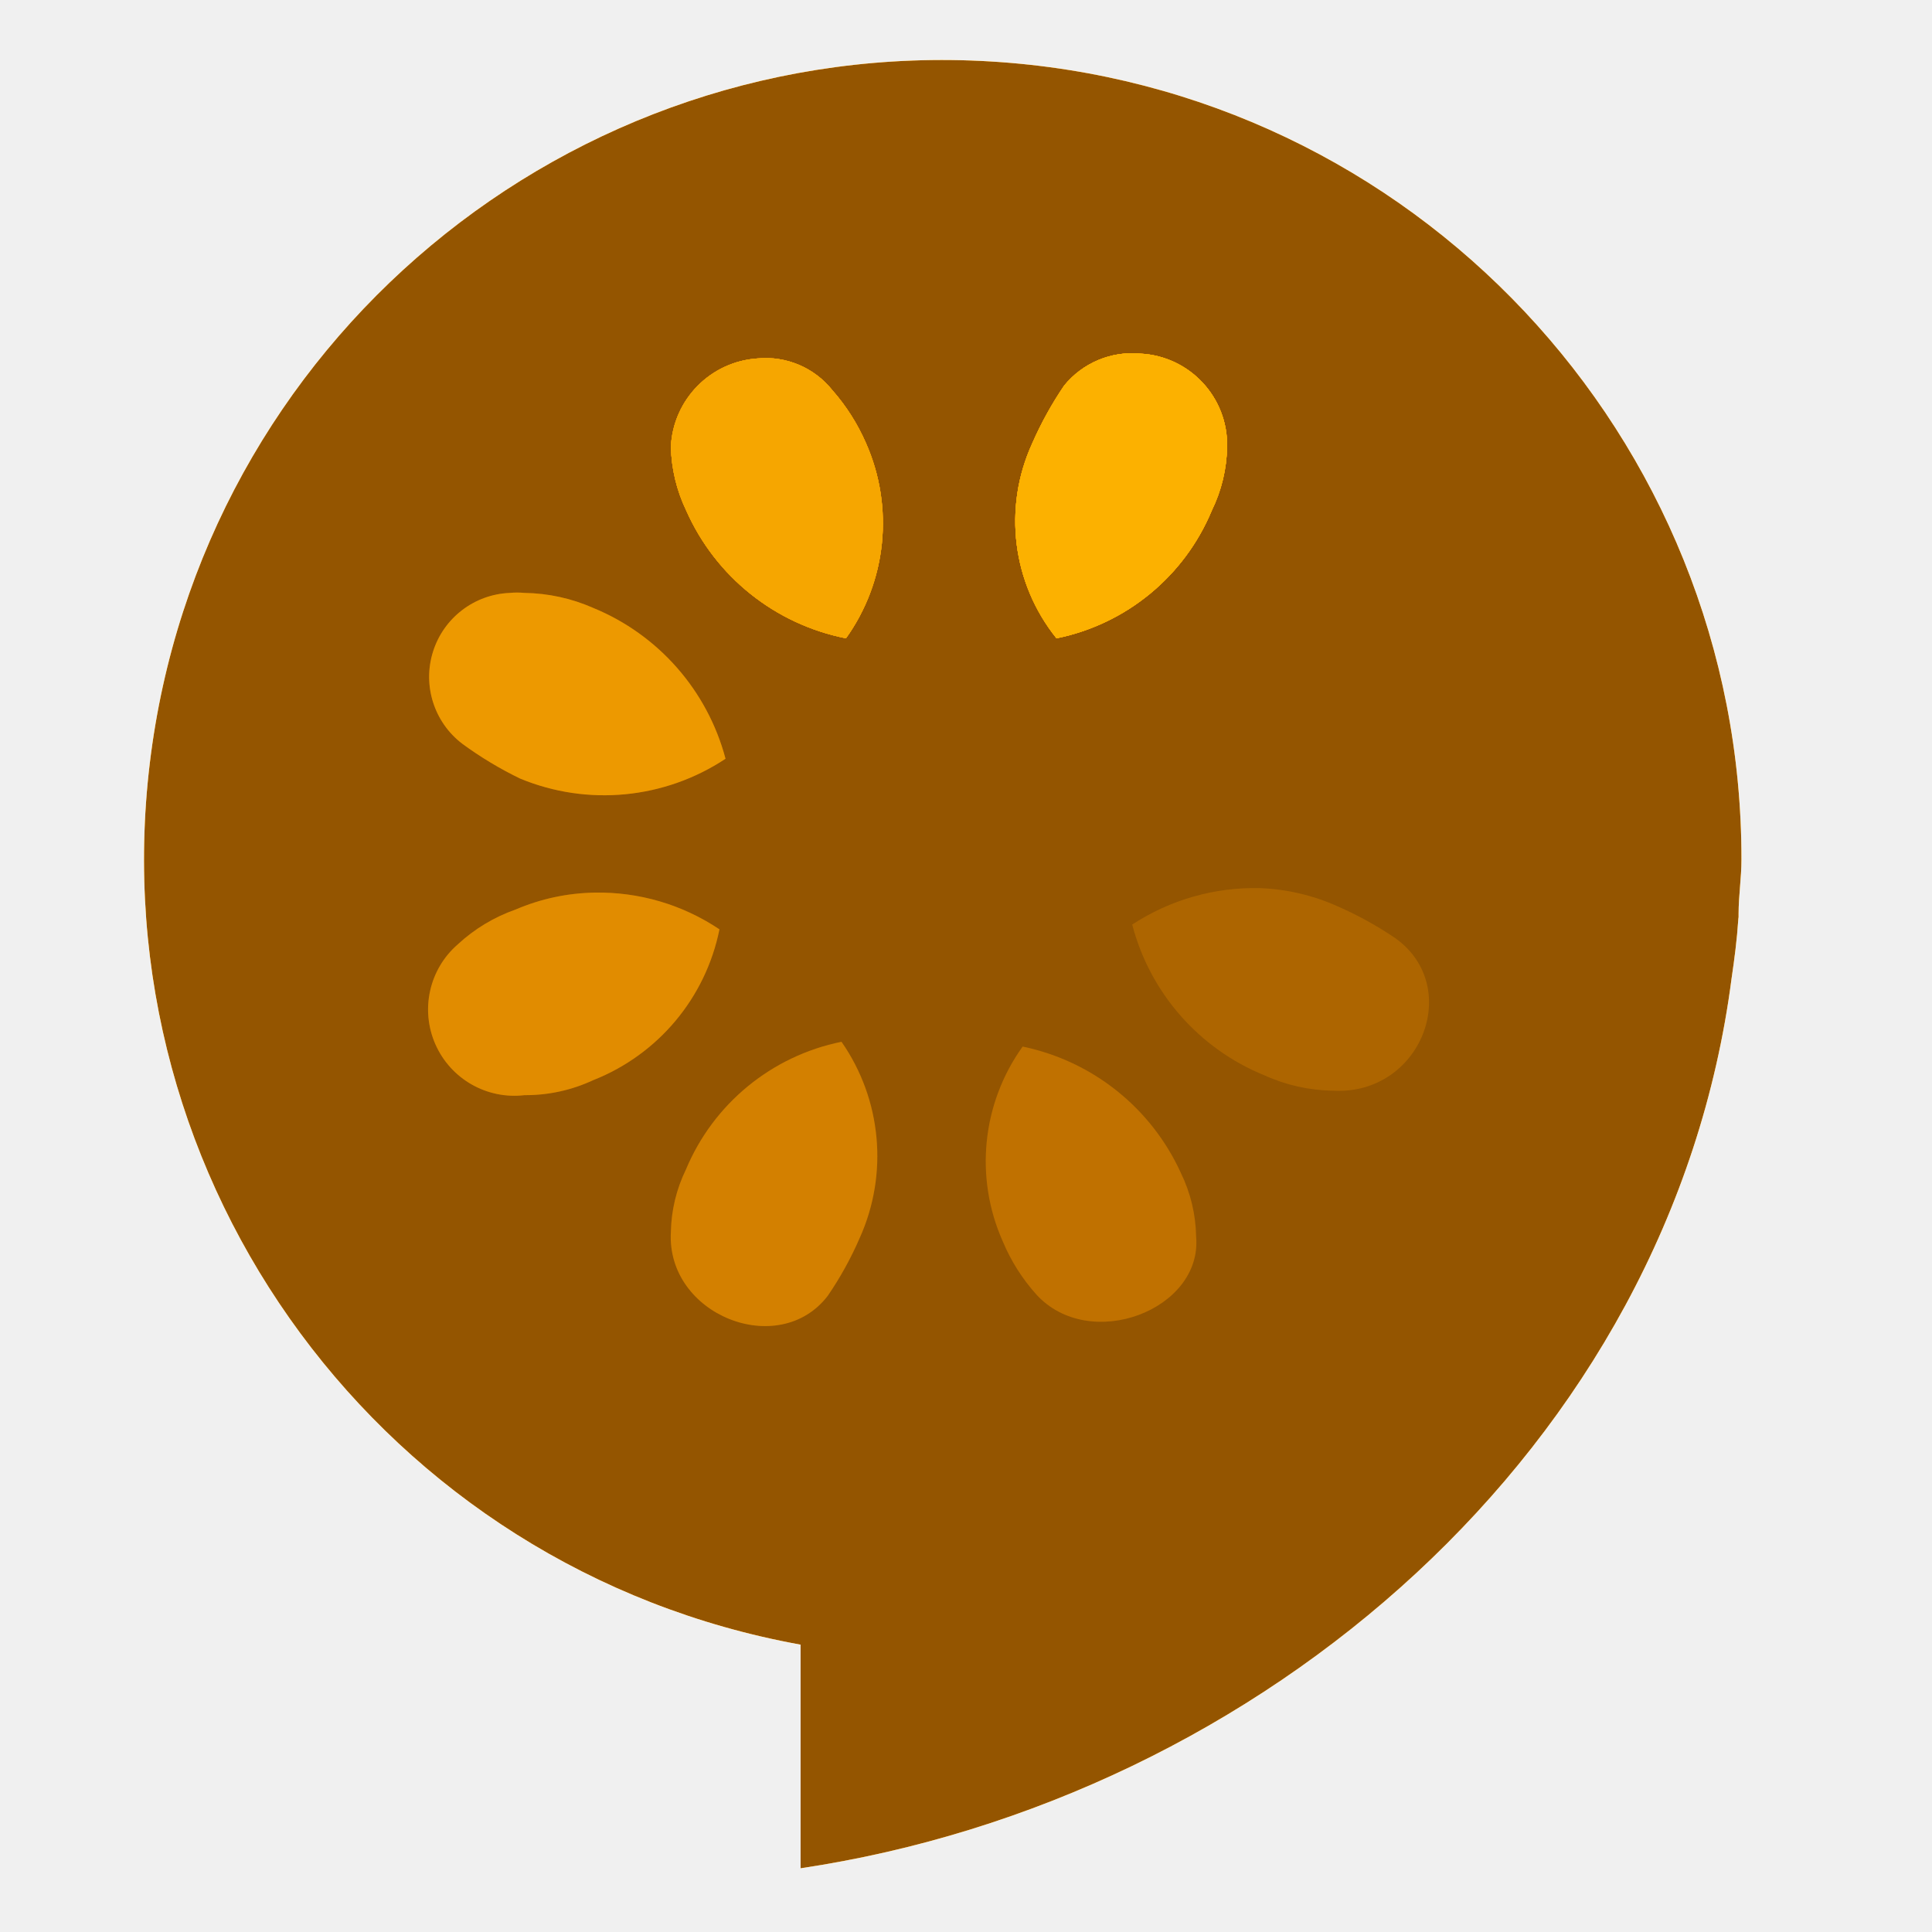
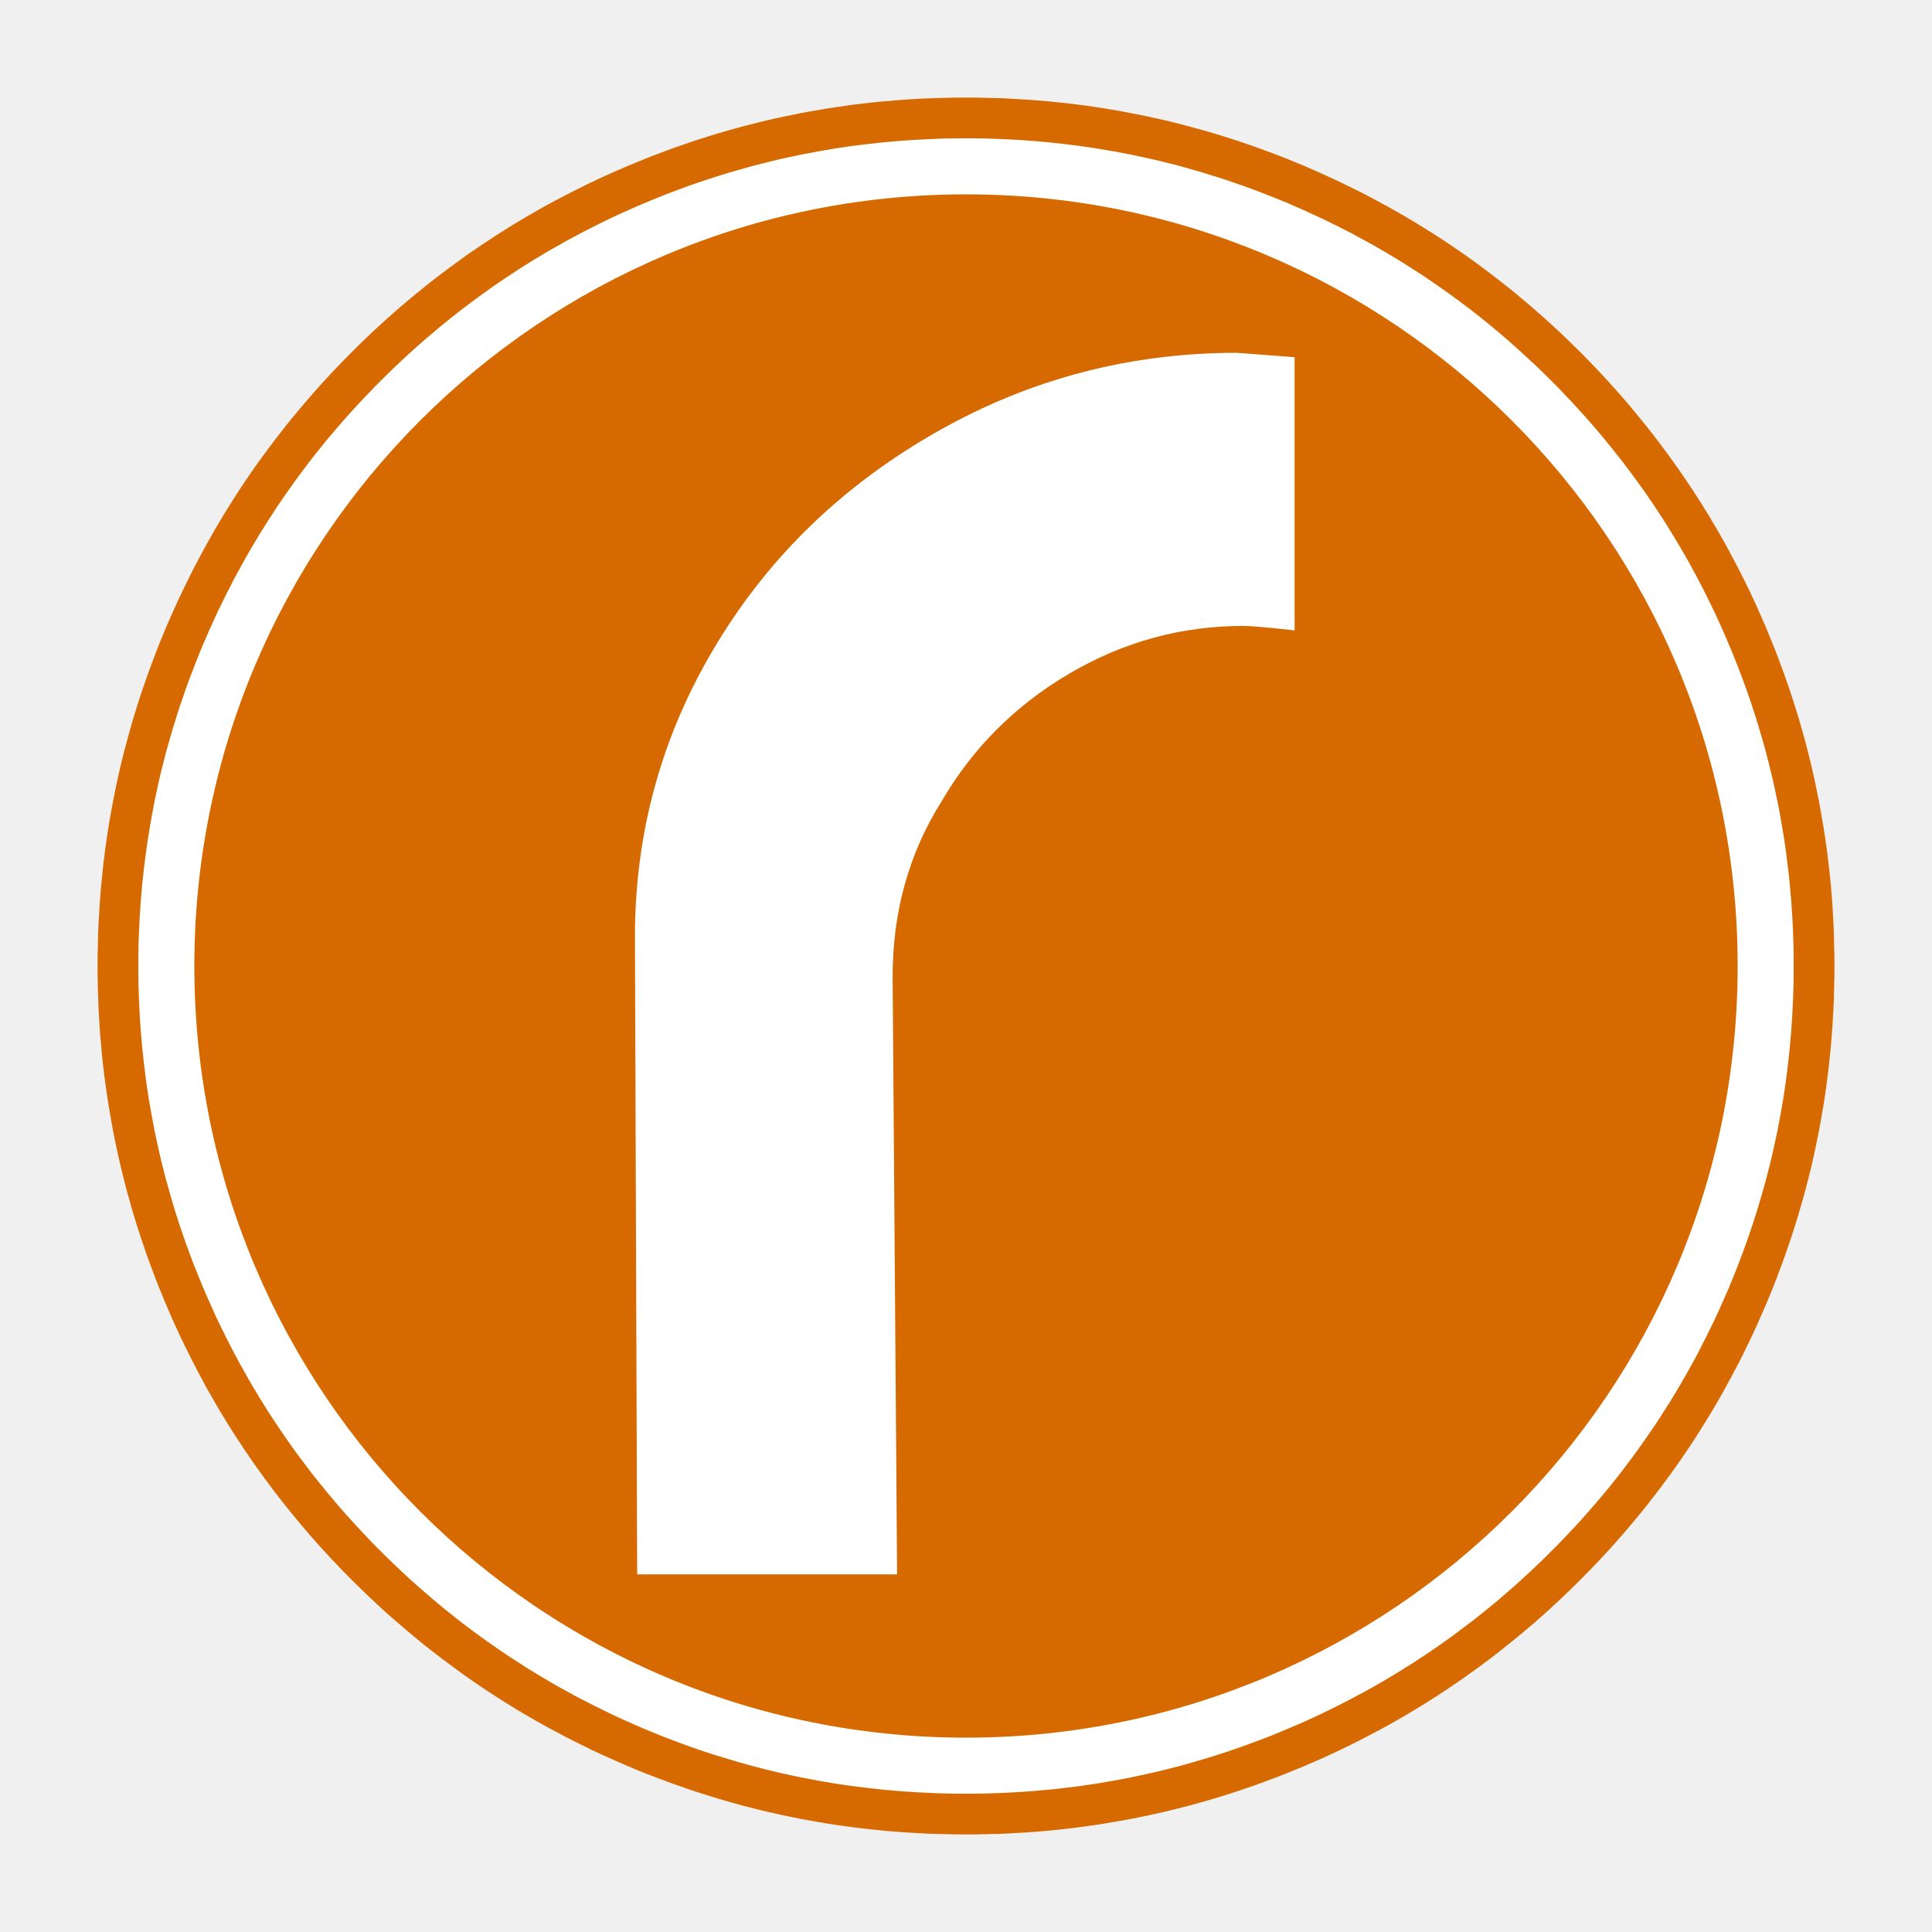
- <svg xmlns="http://www.w3.org/2000/svg" width="16" height="16" version="1.1" viewBox="0 0 16 16" id="svg128">
-   <defs id="defs132">
-     <filter id="filter39" style="color-interpolation-filters:sRGB;">
-       <feComposite id="feComposite25" result="composite1" k2="1" k1="0" operator="arithmetic" in2="SourceGraphic" />
-       <feColorMatrix id="feColorMatrix27" result="colormatrix1" type="saturate" values="1" in="composite1" />
-       <feFlood id="feFlood29" result="flood1" flood-color="rgb(229,114,0)" flood-opacity="1" />
-       <feBlend id="feBlend31" result="blend1" mode="multiply" in2="colormatrix1" in="flood1" />
-       <feBlend id="feBlend33" result="blend2" mode="screen" in2="blend1" />
-       <feColorMatrix id="feColorMatrix35" result="colormatrix2" type="saturate" values="1" in="blend2" />
-       <feComposite id="feComposite37" result="composite2" k2="1" operator="in" in2="SourceGraphic" in="colormatrix2" />
-     </filter>
-   </defs>
-   <g style="filter:url(#filter39)" transform="translate(-63.143 -62.493)" id="g126">
-     <g transform="matrix(.26458 0 0 .26458 -235.06 185.84)" id="g124">
-       <path style="fill: #6469af" d="m1181.5-437.49v-0.11c0-0.56 0.09-1.12 0.09-1.7a25 25 0 1 0-29.45 24.58v7c14.43-2.16 27.24-13.19 29.14-27.85 0.09-0.61 0.17-1.22 0.21-1.84 0-0.05 0.01-0.06 0.01-0.08z" id="path92" />
-       <g transform="translate(841.43 -464.29)" id="g96">
-         <path style="fill: #7b7fba" transform="translate(-251.14,-243.91)" d="m576.23 269.8a7 7 0 0 0-4 1.14 7 7 0 0 0 4.14 4.72 5.36 5.36 0 0 0 2.15 0.48c2.74 0.15 4.08-3.24 1.95-4.77a11.18 11.18 0 0 0-1.81-1 6.54 6.54 0 0 0-2.43-0.57z" id="path94" />
-       </g>
-       <g transform="translate(841.43 -464.29)" data-name="rect4005-5" id="g122">
-         <path style="fill: #8f91c3" transform="translate(-251.14,-243.91)" d="m568.8 274.76a6.16 6.16 0 0 0-0.62 6.1 5.87 5.87 0 0 0 1.05 1.66c1.67 1.83 5.2 0.48 5-1.81a4.73 4.73 0 0 0-0.48-2 7 7 0 0 0-4.95-3.95z" id="path98" />
-         <path style="fill: #a6a8cf" transform="translate(-251.14,-243.91)" d="m563.13 274.61a6.72 6.72 0 0 0-4.87 4 4.65 4.65 0 0 0-0.47 1.95c-0.15 2.6 3.38 4 4.91 2a10.78 10.78 0 0 0 1-1.81 6.25 6.25 0 0 0-0.57-6.14z" id="path100" />
-         <path style="fill: #babcdc" transform="translate(-251.14,-243.91)" d="m555.41 269.94a6.54 6.54 0 0 0-2.48 0.53 5.19 5.19 0 0 0-1.81 1.09 2.7 2.7 0 0 0 2.09 4.72 5 5 0 0 0 2.15-0.47 6.44 6.44 0 0 0 3.95-4.72 6.79 6.79 0 0 0-3.9-1.15z" id="path102" />
-         <path style="fill: #d1d3e5" transform="translate(-251.14,-243.91)" d="m552.74 260.56a2.63 2.63 0 0 0-1.48 4.72 11.6 11.6 0 0 0 1.81 1.09 6.88 6.88 0 0 0 6.43-0.62 7.06 7.06 0 0 0-4.14-4.72 5.52 5.52 0 0 0-2.15-0.47 2.46 2.46 0 0 0-0.47 0z" id="path104" />
-         <path style="fill: #e8e8f4" transform="translate(-251.14,-243.91)" d="m560.51 253.22a2.91 2.91 0 0 0-2.72 2.76 4.89 4.89 0 0 0 0.48 2 6.94 6.94 0 0 0 5 4 6.19 6.19 0 0 0 0.63-6.1 6.34 6.34 0 0 0-1.06-1.67 2.67 2.67 0 0 0-2.33-0.99z" id="path106" />
-         <path style="fill: #e8e8f4" transform="translate(-251.14,-243.91)" d="m560.51 253.22a2.91 2.91 0 0 0-2.72 2.76 4.89 4.89 0 0 0 0.48 2 6.94 6.94 0 0 0 5 4 6.19 6.19 0 0 0 0.63-6.1 6.34 6.34 0 0 0-1.06-1.67 2.67 2.67 0 0 0-2.33-0.99z" id="path108" />
-         <path style="fill: #e8e8f4" transform="translate(-251.14,-243.91)" d="m560.51 253.22a2.91 2.91 0 0 0-2.72 2.76 4.89 4.89 0 0 0 0.48 2 6.94 6.94 0 0 0 5 4 6.19 6.19 0 0 0 0.63-6.1 6.34 6.34 0 0 0-1.06-1.67 2.67 2.67 0 0 0-2.33-0.99z" id="path110" />
-         <path style="fill: #e8e8f4" transform="translate(-251.14,-243.91)" d="m560.51 253.22a2.91 2.91 0 0 0-2.72 2.76 4.89 4.89 0 0 0 0.48 2 6.94 6.94 0 0 0 5 4 6.19 6.19 0 0 0 0.63-6.1 6.34 6.34 0 0 0-1.06-1.67 2.67 2.67 0 0 0-2.33-0.99z" id="path112" />
-         <path style="fill: #fff" transform="translate(-251.14,-243.91)" d="m572.49 253.07a2.74 2.74 0 0 0-2.39 1 11.18 11.18 0 0 0-1 1.81 5.85 5.85 0 0 0 0.76 6.1 6.71 6.71 0 0 0 4.86-4 4.73 4.73 0 0 0 0.48-2 2.86 2.86 0 0 0-2.71-2.91z" id="path114" />
-         <path style="fill: #fff" transform="translate(-251.14,-243.91)" d="m572.49 253.07a2.74 2.74 0 0 0-2.39 1 11.18 11.18 0 0 0-1 1.81 5.85 5.85 0 0 0 0.76 6.1 6.71 6.71 0 0 0 4.86-4 4.73 4.73 0 0 0 0.48-2 2.86 2.86 0 0 0-2.71-2.91z" id="path116" />
-         <path style="fill: #fff" transform="translate(-251.14,-243.91)" d="m572.49 253.07a2.74 2.74 0 0 0-2.39 1 11.18 11.18 0 0 0-1 1.81 5.85 5.85 0 0 0 0.76 6.1 6.71 6.71 0 0 0 4.86-4 4.73 4.73 0 0 0 0.48-2 2.86 2.86 0 0 0-2.71-2.91z" id="path118" />
-         <path style="fill: #fff" transform="translate(-251.14,-243.91)" d="m572.49 253.07a2.74 2.74 0 0 0-2.39 1 11.18 11.18 0 0 0-1 1.81 5.85 5.85 0 0 0 0.76 6.1 6.71 6.71 0 0 0 4.86-4 4.73 4.73 0 0 0 0.48-2 2.86 2.86 0 0 0-2.71-2.91z" id="path120" />
-       </g>
+ <svg xmlns="http://www.w3.org/2000/svg" version="1.1" id="svg842" xml:space="preserve" width="16" height="16" viewBox="0 0 99 99">
+   <defs id="defs846" />
+   <g id="g850" transform="matrix(1.333333,0,0,1.333333,5,5.000002)" style="display:inline">
+     <g id="g852">
+       <path id="circle863" style="display:inline;fill:#ffffff;fill-opacity:1;stroke:none;stroke-width:0.414;stroke-linecap:round;stop-color:#000000" d="M 66.206,32.139 A 32.862,32.862 0 0 1 34.407,66.029 32.862,32.862 0 0 1 0.517,34.229 32.862,32.862 0 0 1 32.316,0.339 32.862,32.862 0 0 1 66.206,32.139 Z" />
+       <path d="m 3.719,33.375 c 0,-16.379 13.277,-29.656 29.656,-29.656 16.379,0 29.656,13.277 29.656,29.656 0,16.379 -13.277,29.656 -29.656,29.656 C 16.996,63.031 3.719,49.754 3.719,33.375 Z M 46.004,20.477 V 9.977 L 43.785,9.809 c -4.097,0 -7.91,0.996 -11.437,2.984 -3.645,2.051 -6.504,4.797 -8.578,8.238 -2.079,3.446 -3.118,7.184 -3.118,11.227 l 0.086,24.496 h 9.989 L 30.555,33.793 c 0,-2.504 0.625,-4.75 1.879,-6.742 1.195,-2.051 2.828,-3.688 4.906,-4.91 2.078,-1.223 4.312,-1.836 6.699,-1.836 0.285,0 0.941,0.058 1.965,0.172 z m 20.738,13.554 -0.008,0.336 -0.007,0.332 -0.016,0.332 -0.02,0.336 -0.019,0.332 -0.024,0.332 -0.027,0.332 -0.031,0.332 -0.07,0.664 -0.086,0.664 -0.047,0.329 -0.051,0.332 -0.055,0.328 -0.117,0.656 -0.133,0.656 -0.07,0.324 -0.074,0.329 -0.078,0.324 -0.164,0.648 -0.18,0.641 -0.094,0.32 -0.098,0.32 -0.101,0.321 -0.102,0.316 -0.218,0.633 -0.114,0.312 -0.234,0.626 -0.121,0.308 -0.125,0.309 -0.129,0.308 -0.078,0.18 -0.133,0.301 -0.133,0.304 -0.14,0.305 -0.141,0.301 -0.149,0.301 -0.144,0.3 -0.152,0.297 -0.157,0.297 -0.156,0.293 -0.32,0.586 -0.336,0.578 -0.172,0.285 -0.176,0.286 -0.176,0.281 -0.179,0.281 -0.184,0.281 -0.187,0.278 -0.188,0.273 -0.191,0.274 -0.196,0.273 -0.199,0.266 -0.199,0.269 -0.203,0.266 -0.203,0.261 -0.207,0.262 -0.211,0.262 -0.215,0.254 -0.215,0.258 -0.437,0.5 -0.223,0.25 -0.227,0.246 -0.226,0.242 -0.231,0.242 -0.468,0.477 -0.137,0.136 -0.235,0.231 -0.484,0.461 -0.246,0.226 -0.246,0.223 -0.25,0.223 -0.25,0.218 -0.254,0.215 -0.258,0.215 -0.258,0.211 -0.261,0.211 -0.262,0.207 -0.262,0.203 -0.269,0.199 -0.266,0.2 -0.273,0.195 -0.27,0.195 -0.277,0.188 -0.274,0.187 -0.281,0.188 -0.277,0.179 -0.282,0.18 -0.285,0.176 -0.285,0.172 -0.289,0.172 -0.289,0.168 -0.289,0.164 -0.293,0.16 -0.293,0.156 -0.297,0.156 -0.297,0.153 -0.297,0.148 -0.3,0.149 -0.301,0.144 -0.305,0.141 -0.301,0.136 -0.308,0.133 -0.305,0.133 -0.305,0.125 -0.617,0.25 -0.625,0.234 -0.312,0.114 -0.633,0.218 -0.317,0.102 -0.32,0.102 -0.316,0.097 -0.321,0.094 -0.324,0.09 -0.32,0.09 -0.649,0.164 -0.324,0.078 -0.324,0.074 -0.328,0.07 -0.324,0.067 -0.328,0.066 -0.329,0.059 -0.332,0.058 -0.328,0.055 -0.328,0.051 -0.664,0.094 -0.328,0.039 -0.332,0.039 -0.332,0.035 -0.332,0.031 -0.336,0.027 -0.332,0.024 -0.664,0.039 -0.336,0.016 -0.664,0.015 -0.336,0.008 h -0.66 L 32.719,66.742 32.383,66.734 32.051,66.727 31.719,66.711 31.383,66.691 31.051,66.672 30.719,66.648 30.387,66.621 30.055,66.59 29.391,66.52 28.727,66.434 28.398,66.387 28.066,66.336 27.738,66.281 27.082,66.164 26.426,66.031 26.102,65.961 25.773,65.887 25.449,65.809 24.801,65.645 24.16,65.465 23.84,65.371 23.52,65.273 23.199,65.172 22.883,65.07 22.566,64.961 22.254,64.852 21.938,64.738 21.312,64.504 21.004,64.383 20.695,64.258 20.387,64.129 20.211,64.051 19.602,63.785 19.297,63.645 18.996,63.504 18.395,63.207 18.098,63.059 17.801,62.902 17.508,62.746 16.922,62.426 16.344,62.09 16.059,61.918 15.773,61.742 15.492,61.566 15.211,61.387 14.93,61.203 14.652,61.016 14.379,60.828 14.105,60.637 13.836,60.441 13.297,60.043 13.031,59.84 12.77,59.637 12.508,59.43 12.25,59.219 11.992,59.004 11.738,58.789 11.484,58.57 11.234,58.352 10.984,58.129 10.738,57.902 10.496,57.676 10.254,57.445 9.777,56.977 9.641,56.84 9.41,56.605 8.949,56.121 8.723,55.875 8.5,55.629 8.277,55.379 8.059,55.129 7.844,54.875 7.629,54.617 7.418,54.359 7.207,54.098 7,53.836 6.797,53.574 6.598,53.305 6.398,53.039 6.203,52.766 6.008,52.496 5.82,52.219 5.633,51.945 5.449,51.664 5.266,51.387 5.086,51.105 4.91,50.82 4.738,50.535 4.566,50.246 4.402,49.957 4.234,49.668 4.074,49.375 3.918,49.082 3.762,48.785 3.609,48.488 3.461,48.191 3.312,47.891 3.168,47.59 3.027,47.285 2.891,46.984 2.758,46.676 2.625,46.371 2.5,46.066 2.25,45.449 2.016,44.824 1.902,44.512 1.684,43.879 1.582,43.562 1.48,43.242 1.383,42.926 1.289,42.605 1.199,42.281 1.109,41.961 0.945,41.312 0.867,40.988 0.793,40.664 0.723,40.336 0.656,40.012 0.59,39.684 0.531,39.355 0.473,39.023 0.418,38.695 0.367,38.367 0.273,37.703 0.234,37.375 0.195,37.043 0.16,36.711 0.133,36.379 0.102,36.043 0.078,35.711 0.039,35.047 0.027,34.711 0.016,34.379 0.008,34.047 0,33.711 v -0.66 l 0.008,-0.332 0.008,-0.336 0.007,-0.332 0.016,-0.332 0.02,-0.336 0.019,-0.332 0.024,-0.332 0.027,-0.332 0.031,-0.332 0.07,-0.664 0.086,-0.664 0.047,-0.329 0.051,-0.332 0.055,-0.328 0.058,-0.328 0.125,-0.656 0.067,-0.328 0.07,-0.324 0.074,-0.329 0.078,-0.324 0.082,-0.324 0.086,-0.324 0.086,-0.321 0.09,-0.32 0.094,-0.32 0.098,-0.32 0.101,-0.321 0.102,-0.316 0.109,-0.317 0.109,-0.312 0.114,-0.316 0.234,-0.626 0.121,-0.308 0.129,-0.309 0.125,-0.308 0.078,-0.18 0.133,-0.301 0.273,-0.609 0.29,-0.602 0.148,-0.3 0.148,-0.297 0.157,-0.297 0.156,-0.293 0.16,-0.293 L 4.328,16.922 4.492,16.633 4.66,16.344 4.832,16.059 5.008,15.773 5.184,15.492 5.363,15.211 5.547,14.93 5.734,14.652 5.922,14.379 6.113,14.105 6.309,13.836 6.707,13.297 6.91,13.031 7.113,12.77 7.32,12.508 7.531,12.25 7.746,11.992 7.961,11.738 8.18,11.484 8.398,11.234 8.621,10.984 8.848,10.738 9.074,10.496 9.305,10.254 9.773,9.777 9.91,9.641 10.145,9.41 10.629,8.949 10.875,8.723 11.121,8.5 11.371,8.277 11.621,8.059 11.875,7.844 12.133,7.629 12.391,7.418 12.652,7.207 12.914,7 13.176,6.797 13.445,6.598 13.711,6.398 13.984,6.203 14.254,6.008 14.531,5.82 14.805,5.633 15.086,5.449 15.363,5.266 15.648,5.086 15.93,4.91 16.215,4.738 16.504,4.566 16.793,4.402 17.082,4.234 17.375,4.074 17.668,3.918 17.965,3.762 18.262,3.609 18.559,3.461 18.859,3.312 19.16,3.168 19.465,3.027 19.77,2.891 20.379,2.625 20.684,2.5 21.301,2.25 21.926,2.016 22.238,1.902 22.871,1.684 23.188,1.582 23.508,1.48 23.824,1.383 24.145,1.289 24.469,1.199 24.789,1.109 25.438,0.945 25.762,0.867 26.086,0.793 26.414,0.723 26.742,0.656 27.066,0.59 27.395,0.531 27.727,0.473 28.055,0.418 28.383,0.367 29.047,0.273 29.379,0.234 29.707,0.195 30.039,0.16 30.375,0.133 30.707,0.102 31.039,0.078 31.703,0.039 32.039,0.027 32.371,0.016 32.703,0.008 33.039,0 h 0.66 l 0.332,0.008 0.336,0.008 0.332,0.007 0.332,0.016 0.336,0.02 0.332,0.019 0.332,0.024 0.332,0.027 0.332,0.031 0.664,0.07 0.664,0.086 0.329,0.047 0.332,0.051 0.328,0.055 0.328,0.058 0.656,0.125 0.328,0.067 0.324,0.07 0.329,0.074 0.324,0.078 0.324,0.082 0.324,0.086 0.321,0.086 0.32,0.09 0.32,0.094 0.32,0.098 0.321,0.101 0.316,0.102 0.633,0.218 0.312,0.114 0.626,0.234 0.308,0.121 0.309,0.129 0.308,0.125 0.18,0.078 0.301,0.133 0.609,0.273 0.602,0.29 0.3,0.148 0.297,0.148 0.297,0.157 0.293,0.156 0.293,0.16 0.293,0.164 0.289,0.164 0.289,0.168 0.285,0.172 0.286,0.176 0.281,0.176 0.281,0.179 0.281,0.184 0.278,0.187 0.273,0.188 0.274,0.191 0.273,0.196 0.27,0.199 0.265,0.199 0.266,0.203 0.261,0.203 0.262,0.207 0.262,0.211 0.254,0.215 0.258,0.215 0.5,0.437 0.25,0.223 0.246,0.227 0.242,0.226 0.242,0.231 0.477,0.468 0.136,0.137 0.231,0.235 0.461,0.484 0.226,0.246 0.223,0.246 0.223,0.25 0.218,0.25 0.215,0.254 0.215,0.258 0.211,0.258 0.211,0.261 0.207,0.262 0.203,0.262 0.199,0.269 0.2,0.266 0.195,0.273 0.195,0.27 0.188,0.277 0.187,0.274 0.188,0.281 0.179,0.277 0.18,0.285 0.176,0.282 0.172,0.285 0.172,0.289 0.168,0.289 0.164,0.289 0.16,0.293 0.156,0.293 0.156,0.297 0.153,0.297 0.148,0.297 0.149,0.3 0.144,0.301 0.141,0.305 0.136,0.305 0.266,0.609 0.125,0.305 0.25,0.617 0.234,0.625 0.114,0.312 0.218,0.633 0.102,0.317 0.102,0.32 0.097,0.316 0.094,0.321 0.09,0.324 0.09,0.32 0.164,0.649 0.078,0.324 0.074,0.324 0.07,0.328 0.067,0.328 0.066,0.324 0.059,0.329 0.058,0.332 0.055,0.328 0.051,0.328 0.094,0.664 0.039,0.332 0.039,0.328 0.035,0.332 0.031,0.336 0.027,0.332 0.024,0.332 0.039,0.664 0.016,0.336 0.015,0.664 0.008,0.336 v 0.66 z M 65.184,33.059 65.18,32.742 65.172,32.422 65.148,31.789 65.129,31.469 65.109,31.152 65.086,30.836 65.031,30.203 65,29.887 64.883,28.938 64.836,28.625 64.789,28.309 64.625,27.371 64.562,27.059 64.496,26.746 64.43,26.438 64.359,26.125 64.285,25.816 64.129,25.199 64.047,24.895 63.957,24.586 63.777,23.977 63.68,23.676 63.582,23.371 63.48,23.07 63.375,22.77 63.266,22.473 63.156,22.172 63.043,21.875 62.926,21.582 62.805,21.285 62.684,20.996 62.559,20.703 62.434,20.414 62.301,20.121 62.168,19.832 62.031,19.547 61.75,18.977 61.602,18.691 61.457,18.41 61.305,18.133 61.152,17.852 60.996,17.578 60.836,17.301 60.508,16.754 60.172,16.215 59.996,15.949 59.824,15.684 59.465,15.16 59.281,14.902 59.094,14.645 58.902,14.387 58.711,14.133 58.52,13.883 58.121,13.383 57.922,13.137 57.719,12.895 57.512,12.652 57.301,12.41 57.09,12.172 56.66,11.703 56.223,11.242 56,11.012 55.871,10.887 55.645,10.66 55.418,10.438 55.184,10.219 54.953,10.004 54.719,9.789 54.48,9.574 54.242,9.363 54.004,9.156 53.758,8.949 53.516,8.746 53.27,8.547 53.02,8.348 52.77,8.152 52.262,7.77 52.004,7.582 51.746,7.398 51.484,7.215 50.961,6.855 50.695,6.684 50.156,6.34 49.887,6.176 49.613,6.012 49.34,5.852 49.062,5.691 48.508,5.387 48.227,5.234 47.945,5.09 47.66,4.945 47.09,4.664 46.512,4.398 46.219,4.266 45.926,4.141 45.762,4.066 45.469,3.945 45.172,3.824 44.875,3.711 44.578,3.594 44.281,3.484 43.98,3.375 43.684,3.273 43.379,3.168 43.078,3.07 42.773,2.977 42.473,2.883 42.164,2.793 41.555,2.621 40.938,2.465 40.629,2.391 40.316,2.32 40.008,2.254 39.695,2.188 39.07,2.07 38.758,2.016 38.445,1.965 38.129,1.914 37.816,1.871 37.5,1.828 37.184,1.789 36.551,1.719 35.918,1.664 35.602,1.641 35.281,1.621 34.648,1.59 34.328,1.578 34.012,1.57 33.691,1.566 H 33.062 L 32.742,1.57 32.426,1.578 32.105,1.59 31.789,1.605 31.469,1.621 31.152,1.641 30.836,1.664 30.203,1.719 29.57,1.789 28.938,1.867 28.625,1.914 28.309,1.961 27.684,2.07 27.059,2.188 26.746,2.254 26.438,2.32 26.125,2.391 25.816,2.465 25.199,2.621 24.895,2.707 24.586,2.793 23.977,2.973 23.676,3.07 23.371,3.168 23.07,3.27 22.77,3.375 22.473,3.484 22.172,3.594 21.875,3.707 21.582,3.824 21.285,3.945 20.996,4.066 20.703,4.191 20.414,4.32 20.121,4.449 19.836,4.582 19.547,4.719 19.262,4.859 18.691,5.148 18.41,5.297 18.133,5.445 17.852,5.602 17.578,5.758 17.301,5.914 16.754,6.242 16.215,6.578 15.684,6.93 15.422,7.105 15.16,7.289 l -0.515,0.367 -0.258,0.192 -0.254,0.191 -0.25,0.191 -0.5,0.399 -0.246,0.199 -0.242,0.207 -0.243,0.203 -0.242,0.211 -0.238,0.211 -0.469,0.43 -0.461,0.437 -0.226,0.227 -0.129,0.125 -0.227,0.226 -0.219,0.231 -0.222,0.23 -0.215,0.231 L 9.789,12.031 9.574,12.27 9.363,12.508 8.949,12.992 8.746,13.234 8.547,13.484 8.348,13.73 8.152,13.98 7.77,14.488 7.582,14.746 7.398,15.004 7.215,15.266 6.855,15.789 6.684,16.059 6.512,16.324 6.176,16.863 6.012,17.137 5.852,17.41 5.691,17.688 5.387,18.242 5.234,18.523 5.09,18.809 4.945,19.09 4.664,19.66 4.398,20.238 4.266,20.531 4.141,20.824 4.066,20.988 3.945,21.281 3.824,21.578 3.711,21.875 3.594,22.172 3.484,22.469 3.375,22.77 3.273,23.07 3.168,23.371 3.07,23.672 2.883,24.281 2.793,24.586 2.707,24.891 2.621,25.199 2.543,25.504 2.465,25.812 2.391,26.121 2.32,26.434 2.254,26.742 2.188,27.055 2.07,27.68 2.016,27.992 1.965,28.305 1.914,28.621 1.871,28.934 1.828,29.25 1.789,29.566 1.719,30.199 1.664,30.832 1.641,31.148 1.621,31.469 1.59,32.102 1.578,32.422 1.57,32.738 1.566,33.059 v 0.632 l 0.004,0.317 0.008,0.32 0.012,0.317 0.015,0.316 0.016,0.32 0.02,0.317 0.023,0.316 0.027,0.316 0.028,0.321 0.035,0.316 0.035,0.313 0.078,0.632 0.047,0.317 0.047,0.312 0.109,0.625 0.118,0.625 0.132,0.625 0.071,0.309 0.074,0.309 0.156,0.617 0.086,0.304 0.086,0.309 0.18,0.609 0.097,0.301 0.098,0.305 0.102,0.301 0.105,0.3 0.109,0.297 0.11,0.301 0.113,0.297 0.117,0.293 0.121,0.297 0.121,0.289 0.125,0.293 0.129,0.289 0.129,0.293 0.133,0.289 0.137,0.285 0.14,0.285 0.289,0.571 0.149,0.281 0.148,0.277 0.157,0.281 0.156,0.278 0.156,0.273 0.328,0.547 0.336,0.539 0.352,0.531 0.175,0.262 0.368,0.524 0.183,0.257 0.574,0.762 0.2,0.25 0.398,0.492 0.207,0.242 0.203,0.243 0.211,0.242 0.211,0.238 0.43,0.469 0.437,0.461 0.227,0.23 0.351,0.352 0.231,0.222 0.23,0.219 0.231,0.215 0.234,0.219 0.477,0.422 0.484,0.414 0.242,0.203 0.25,0.199 0.246,0.199 0.25,0.196 0.508,0.382 0.258,0.188 0.258,0.184 0.262,0.183 0.261,0.18 0.266,0.18 0.531,0.343 0.27,0.172 0.269,0.164 0.274,0.164 0.273,0.16 0.278,0.161 0.277,0.152 0.281,0.156 0.277,0.149 0.286,0.144 0.281,0.145 0.285,0.14 0.289,0.141 0.285,0.137 0.289,0.132 0.586,0.258 0.164,0.071 0.297,0.121 0.293,0.121 0.297,0.117 0.297,0.113 0.297,0.11 0.301,0.109 0.3,0.105 0.301,0.102 0.301,0.098 0.609,0.187 0.305,0.09 0.305,0.086 0.308,0.086 0.305,0.078 0.308,0.078 0.309,0.074 0.313,0.071 0.308,0.066 0.313,0.066 0.625,0.118 0.625,0.109 0.316,0.047 0.313,0.047 0.632,0.078 0.633,0.07 0.633,0.055 0.316,0.023 0.321,0.02 0.633,0.031 0.32,0.012 0.316,0.008 0.321,0.004 h 0.632 l 0.317,-0.004 0.32,-0.008 0.317,-0.012 0.316,-0.015 0.32,-0.016 0.317,-0.02 0.316,-0.023 0.316,-0.027 0.321,-0.028 0.316,-0.031 0.313,-0.039 0.632,-0.078 0.317,-0.047 0.312,-0.047 0.938,-0.164 0.312,-0.063 0.625,-0.132 0.309,-0.071 0.309,-0.074 0.617,-0.156 0.304,-0.082 0.309,-0.09 0.609,-0.18 0.301,-0.097 0.305,-0.098 0.301,-0.102 0.3,-0.105 0.297,-0.109 0.301,-0.11 0.297,-0.113 0.297,-0.117 0.293,-0.121 0.289,-0.121 0.586,-0.25 0.578,-0.266 0.285,-0.137 0.57,-0.281 0.286,-0.148 0.281,-0.149 0.277,-0.148 0.281,-0.153 0.278,-0.156 0.273,-0.16 0.547,-0.328 0.539,-0.336 0.266,-0.176 0.265,-0.172 0.524,-0.359 0.262,-0.188 0.257,-0.183 0.762,-0.574 0.25,-0.2 0.492,-0.398 0.246,-0.203 0.239,-0.207 0.242,-0.211 0.238,-0.211 0.469,-0.43 0.461,-0.437 0.23,-0.227 0.352,-0.351 0.222,-0.231 0.438,-0.461 0.215,-0.234 0.422,-0.477 0.207,-0.238 0.207,-0.246 0.203,-0.242 0.199,-0.246 0.199,-0.25 0.196,-0.25 0.382,-0.508 0.188,-0.258 0.184,-0.258 0.183,-0.262 0.36,-0.523 0.171,-0.266 0.344,-0.539 0.164,-0.269 0.164,-0.274 0.16,-0.273 0.161,-0.278 0.152,-0.277 0.156,-0.277 0.149,-0.281 0.144,-0.282 0.145,-0.285 0.281,-0.57 0.137,-0.289 0.132,-0.289 0.258,-0.586 0.071,-0.164 0.121,-0.293 0.121,-0.297 0.117,-0.297 0.113,-0.297 0.11,-0.297 0.109,-0.301 0.105,-0.296 0.102,-0.305 0.098,-0.301 0.097,-0.305 0.09,-0.3 0.09,-0.309 0.172,-0.609 0.156,-0.617 0.074,-0.309 0.071,-0.313 0.066,-0.308 0.066,-0.313 0.118,-0.625 0.109,-0.625 0.047,-0.316 0.047,-0.313 0.078,-0.632 0.07,-0.633 0.055,-0.633 0.023,-0.316 0.02,-0.321 0.031,-0.633 0.012,-0.32 0.008,-0.316 0.004,-0.321 z" style="display:inline;fill:#d66a00;fill-opacity:1;fill-rule:nonzero;stroke:none" id="path855" />
    </g>
  </g>
</svg>
